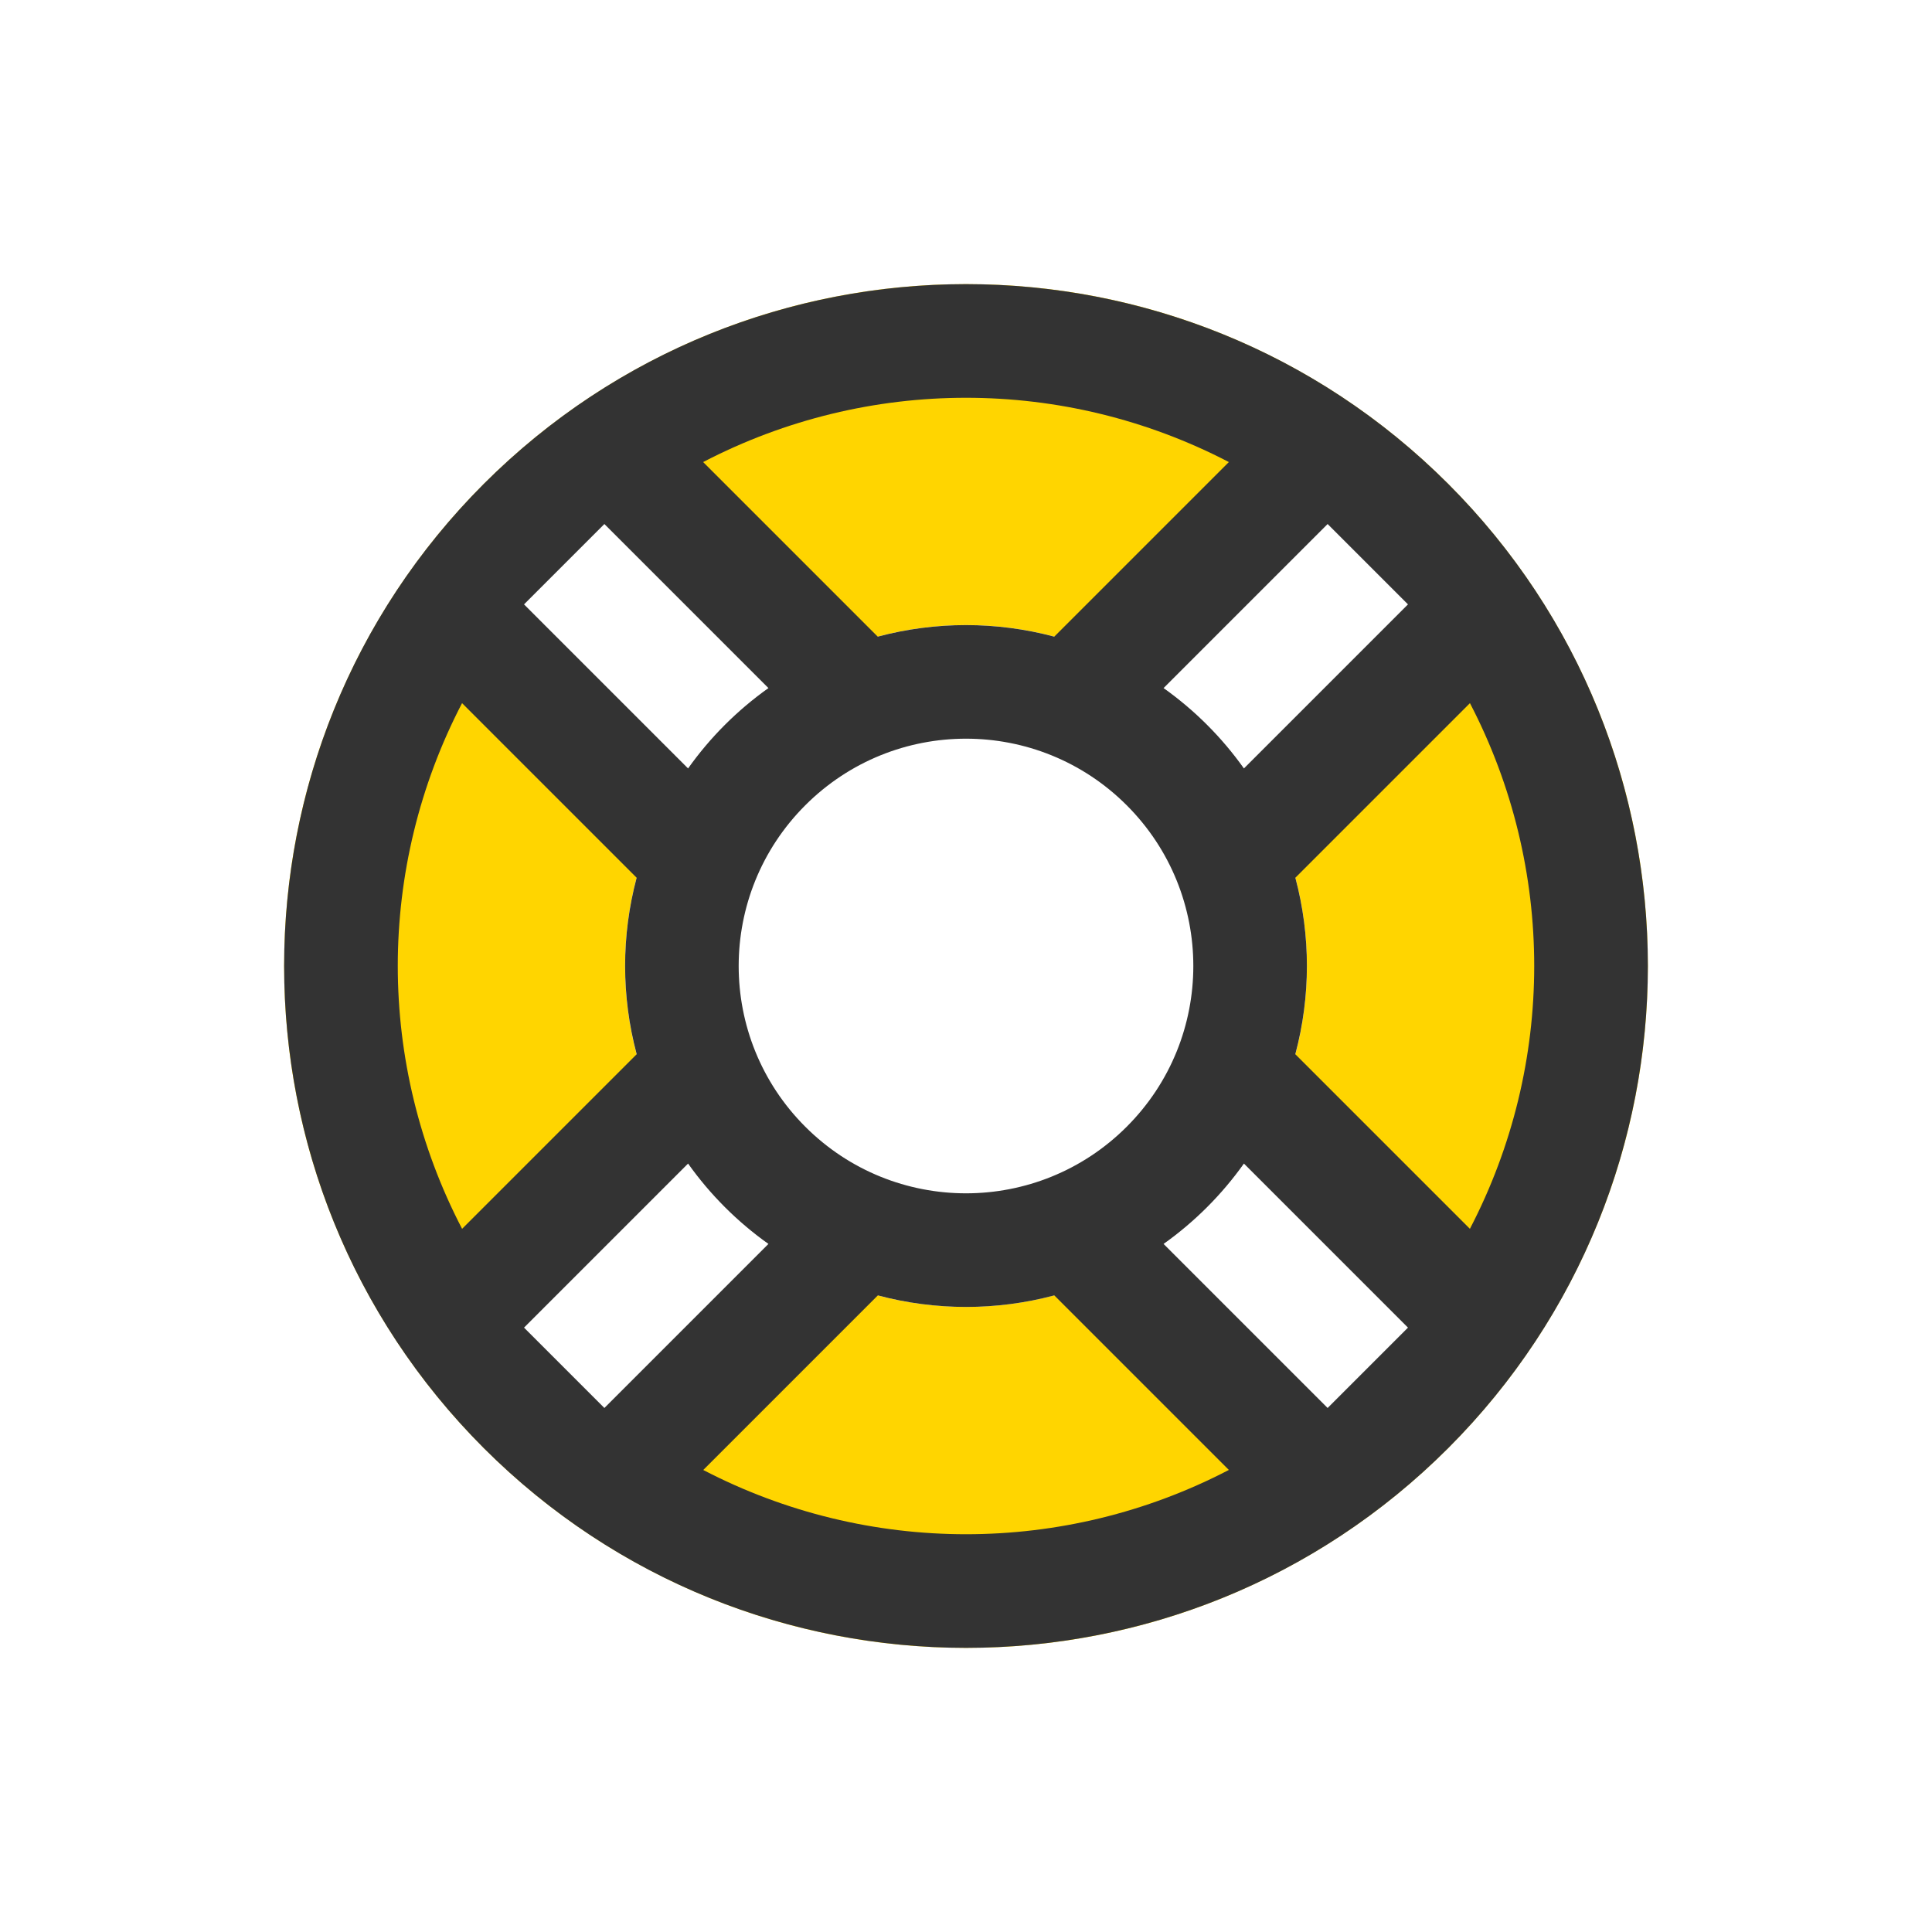
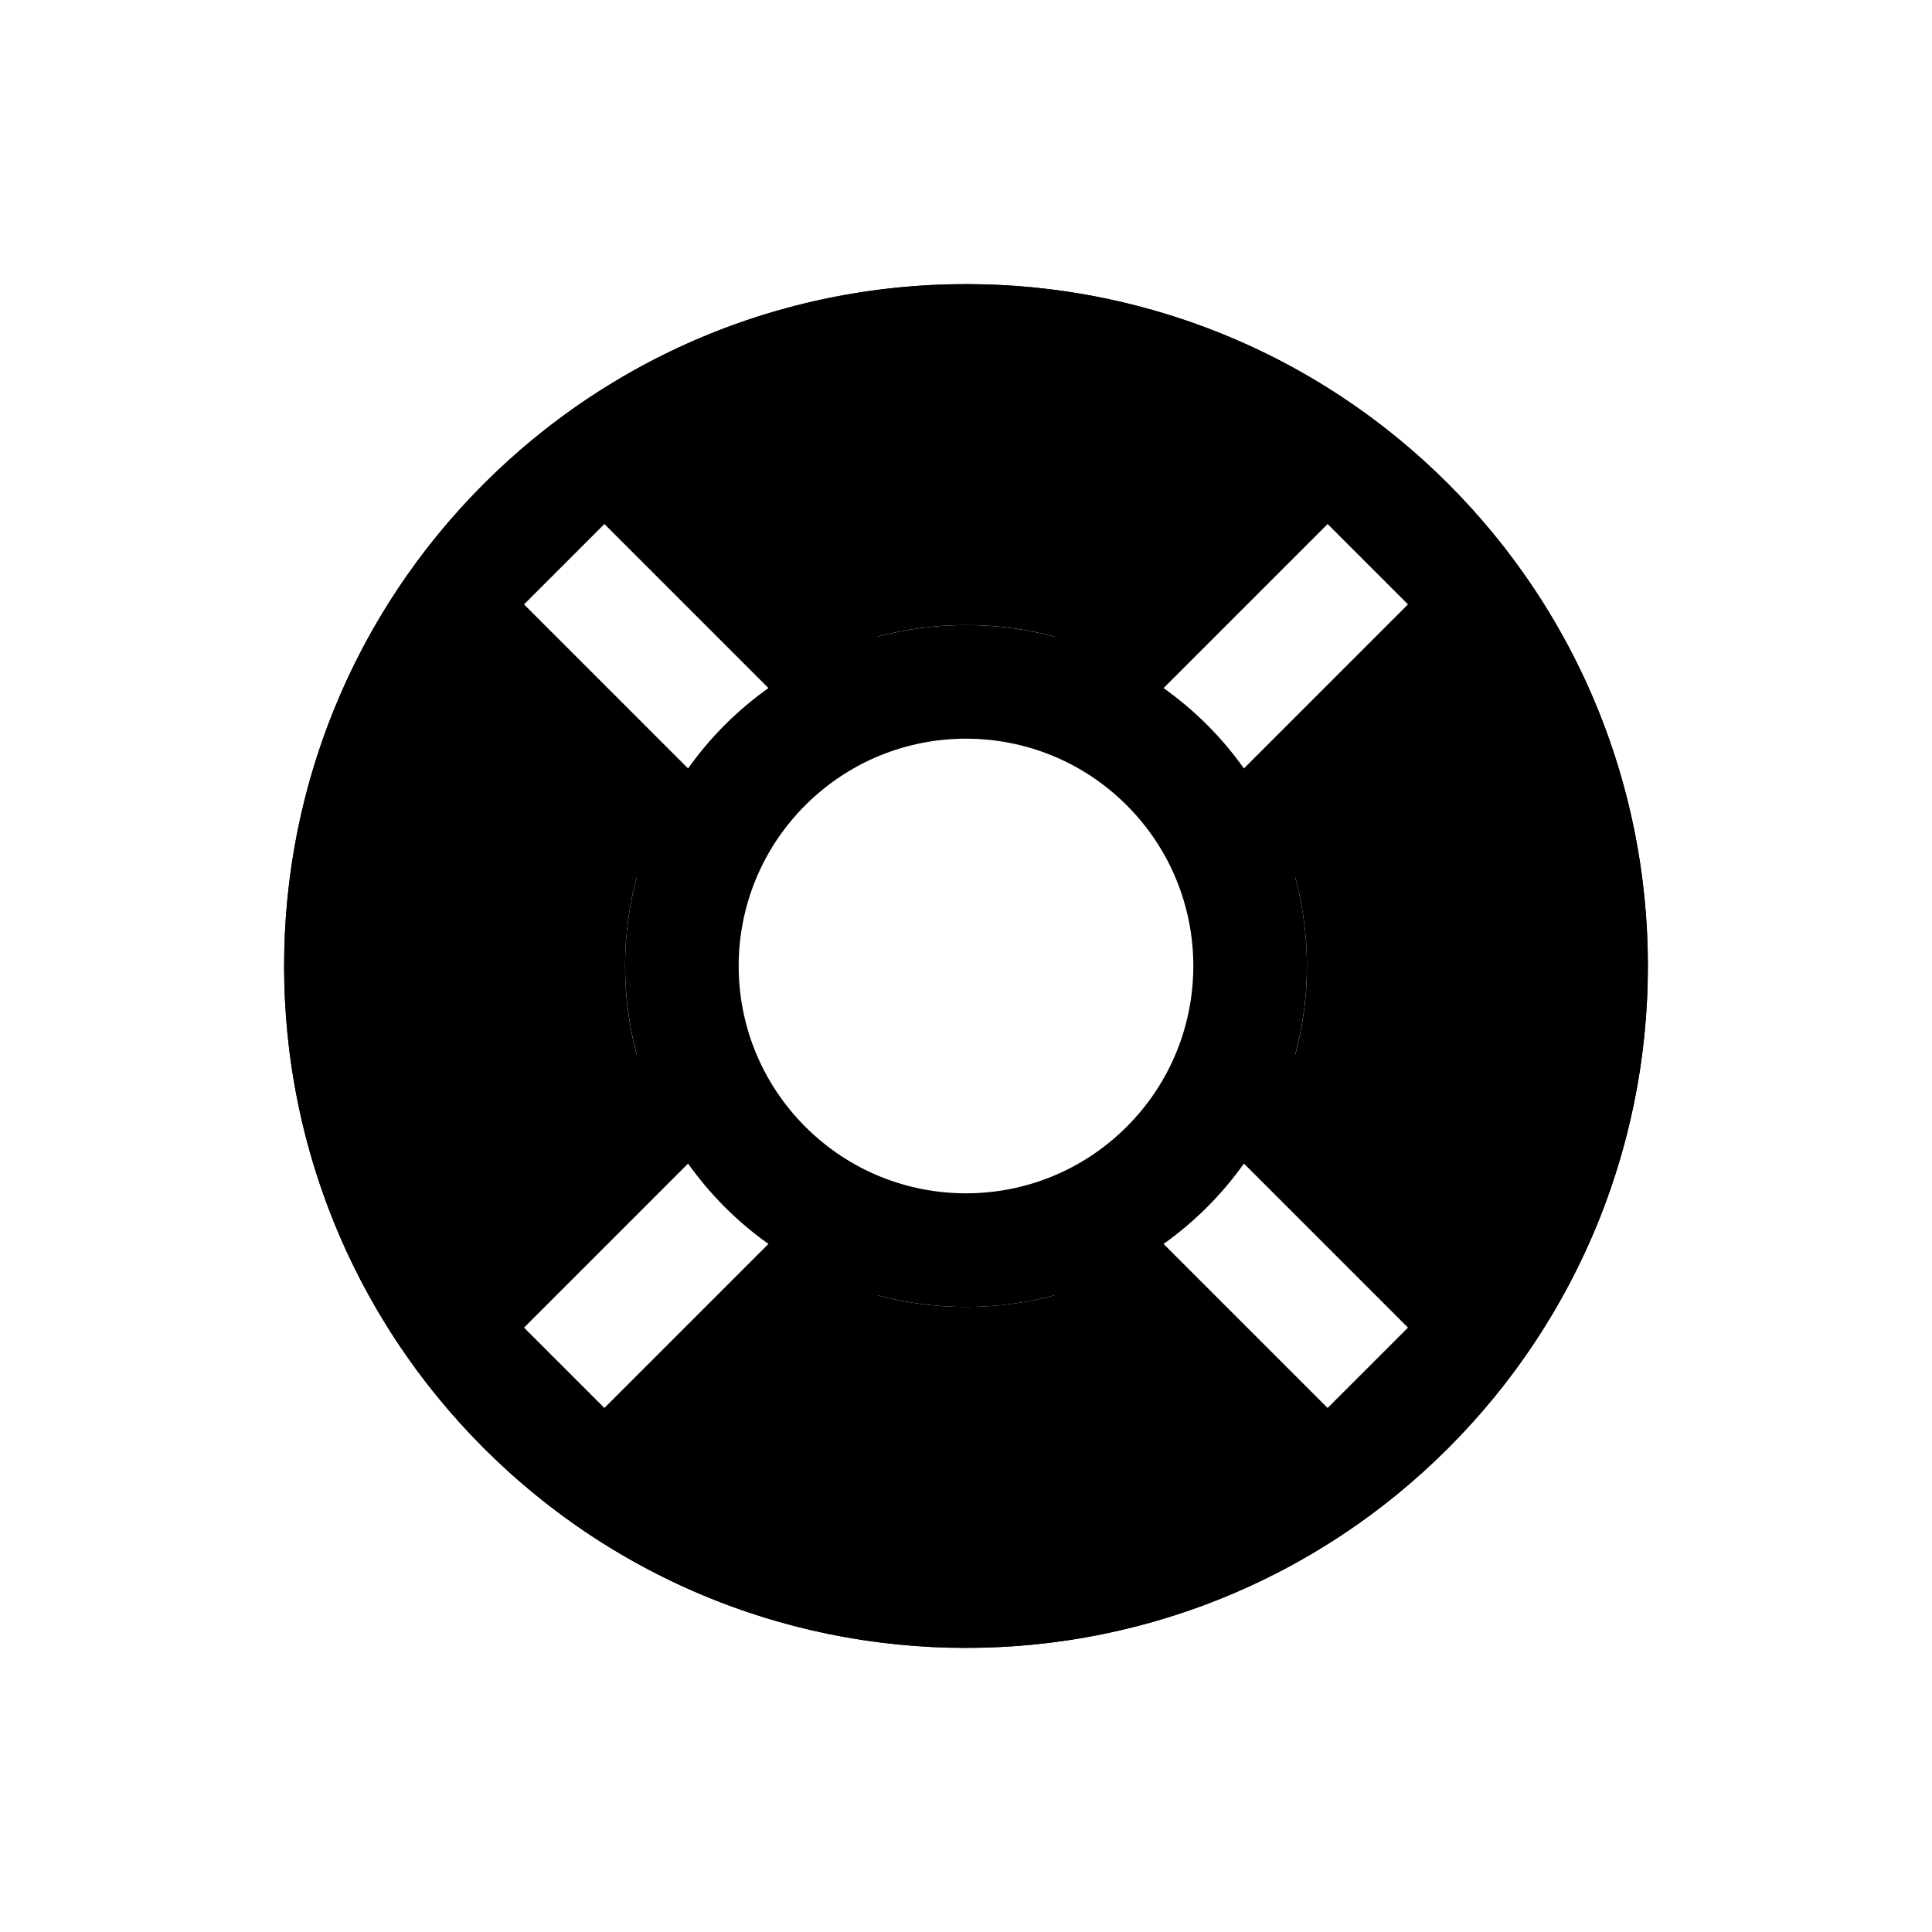
<svg xmlns="http://www.w3.org/2000/svg" xmlns:xlink="http://www.w3.org/1999/xlink" viewBox="0 0 34 34">
  <defs>
    <path id="a" d="M16 4c6.627 0 12 5.373 12 12s-5.373 12-12 12S4 22.627 4 16 9.373 4 16 4zm1 17.917a5.99 5.99 0 01-2 0V26h2zM10.804 19H6.458A10.02 10.02 0 0013 25.541v-4.345A6.032 6.032 0 0110.803 19zm14.739 0h-4.345a6.037 6.037 0 01-2.196 2.196v4.345A10.02 10.02 0 0025.542 19zM16 12c-2.21 0-4 1.79-4 4s1.79 4 4 4 4-1.79 4-4-1.79-4-4-4zm-5.917 3H6v2h4.083a5.99 5.99 0 010-2zM26 15h-4.083a5.998 5.998 0 010 2H26v-2zM6.458 13h4.345A6.035 6.035 0 0113 10.803V6.458A10.024 10.024 0 006.458 13zM19 6.458v4.345A6.025 6.025 0 0121.196 13h4.345A10.02 10.02 0 0019 6.458zM17 6h-2v4.083a5.998 5.998 0 012 0V6z" />
  </defs>
-   <g fill="none" fill-rule="evenodd" transform="translate(1 1)">
-     <path fill="#FFD500" d="M16 4c6.627 0 12 5.373 12 12s-5.373 12-12 12S4 22.627 4 16 9.373 4 16 4zm6.207 3.672l-3.16 3.159A5.958 5.958 0 0016 10a5.978 5.978 0 00-3.048.83l-3.16-3.158-2.12 2.12 3.159 3.16C10.303 13.845 10 14.887 10 16s.303 2.155.83 3.048l-3.158 3.16 2.12 2.12 3.16-3.159c.893.528 1.935.831 3.048.831s2.155-.303 3.048-.83l3.16 3.158 2.12-2.12-3.159-3.16c.528-.893.831-1.935.831-3.048s-.303-2.155-.83-3.048l3.158-3.16-2.12-2.12z" />
-     <use fill="#333" transform="rotate(45 16 16)" xlink:href="#a" />
+   <g fill-rule="evenodd" transform="translate(1 1)">
+     <path d="M16 4c6.627 0 12 5.373 12 12s-5.373 12-12 12S4 22.627 4 16 9.373 4 16 4zm6.207 3.672l-3.16 3.159A5.958 5.958 0 0016 10a5.978 5.978 0 00-3.048.83l-3.16-3.158-2.12 2.12 3.159 3.16C10.303 13.845 10 14.887 10 16s.303 2.155.83 3.048l-3.158 3.16 2.12 2.12 3.16-3.159c.893.528 1.935.831 3.048.831s2.155-.303 3.048-.83l3.16 3.158 2.12-2.12-3.159-3.16c.528-.893.831-1.935.831-3.048s-.303-2.155-.83-3.048l3.158-3.16-2.12-2.12z" />
+     <use transform="rotate(45 16 16)" xlink:href="#a" />
  </g>
</svg>
